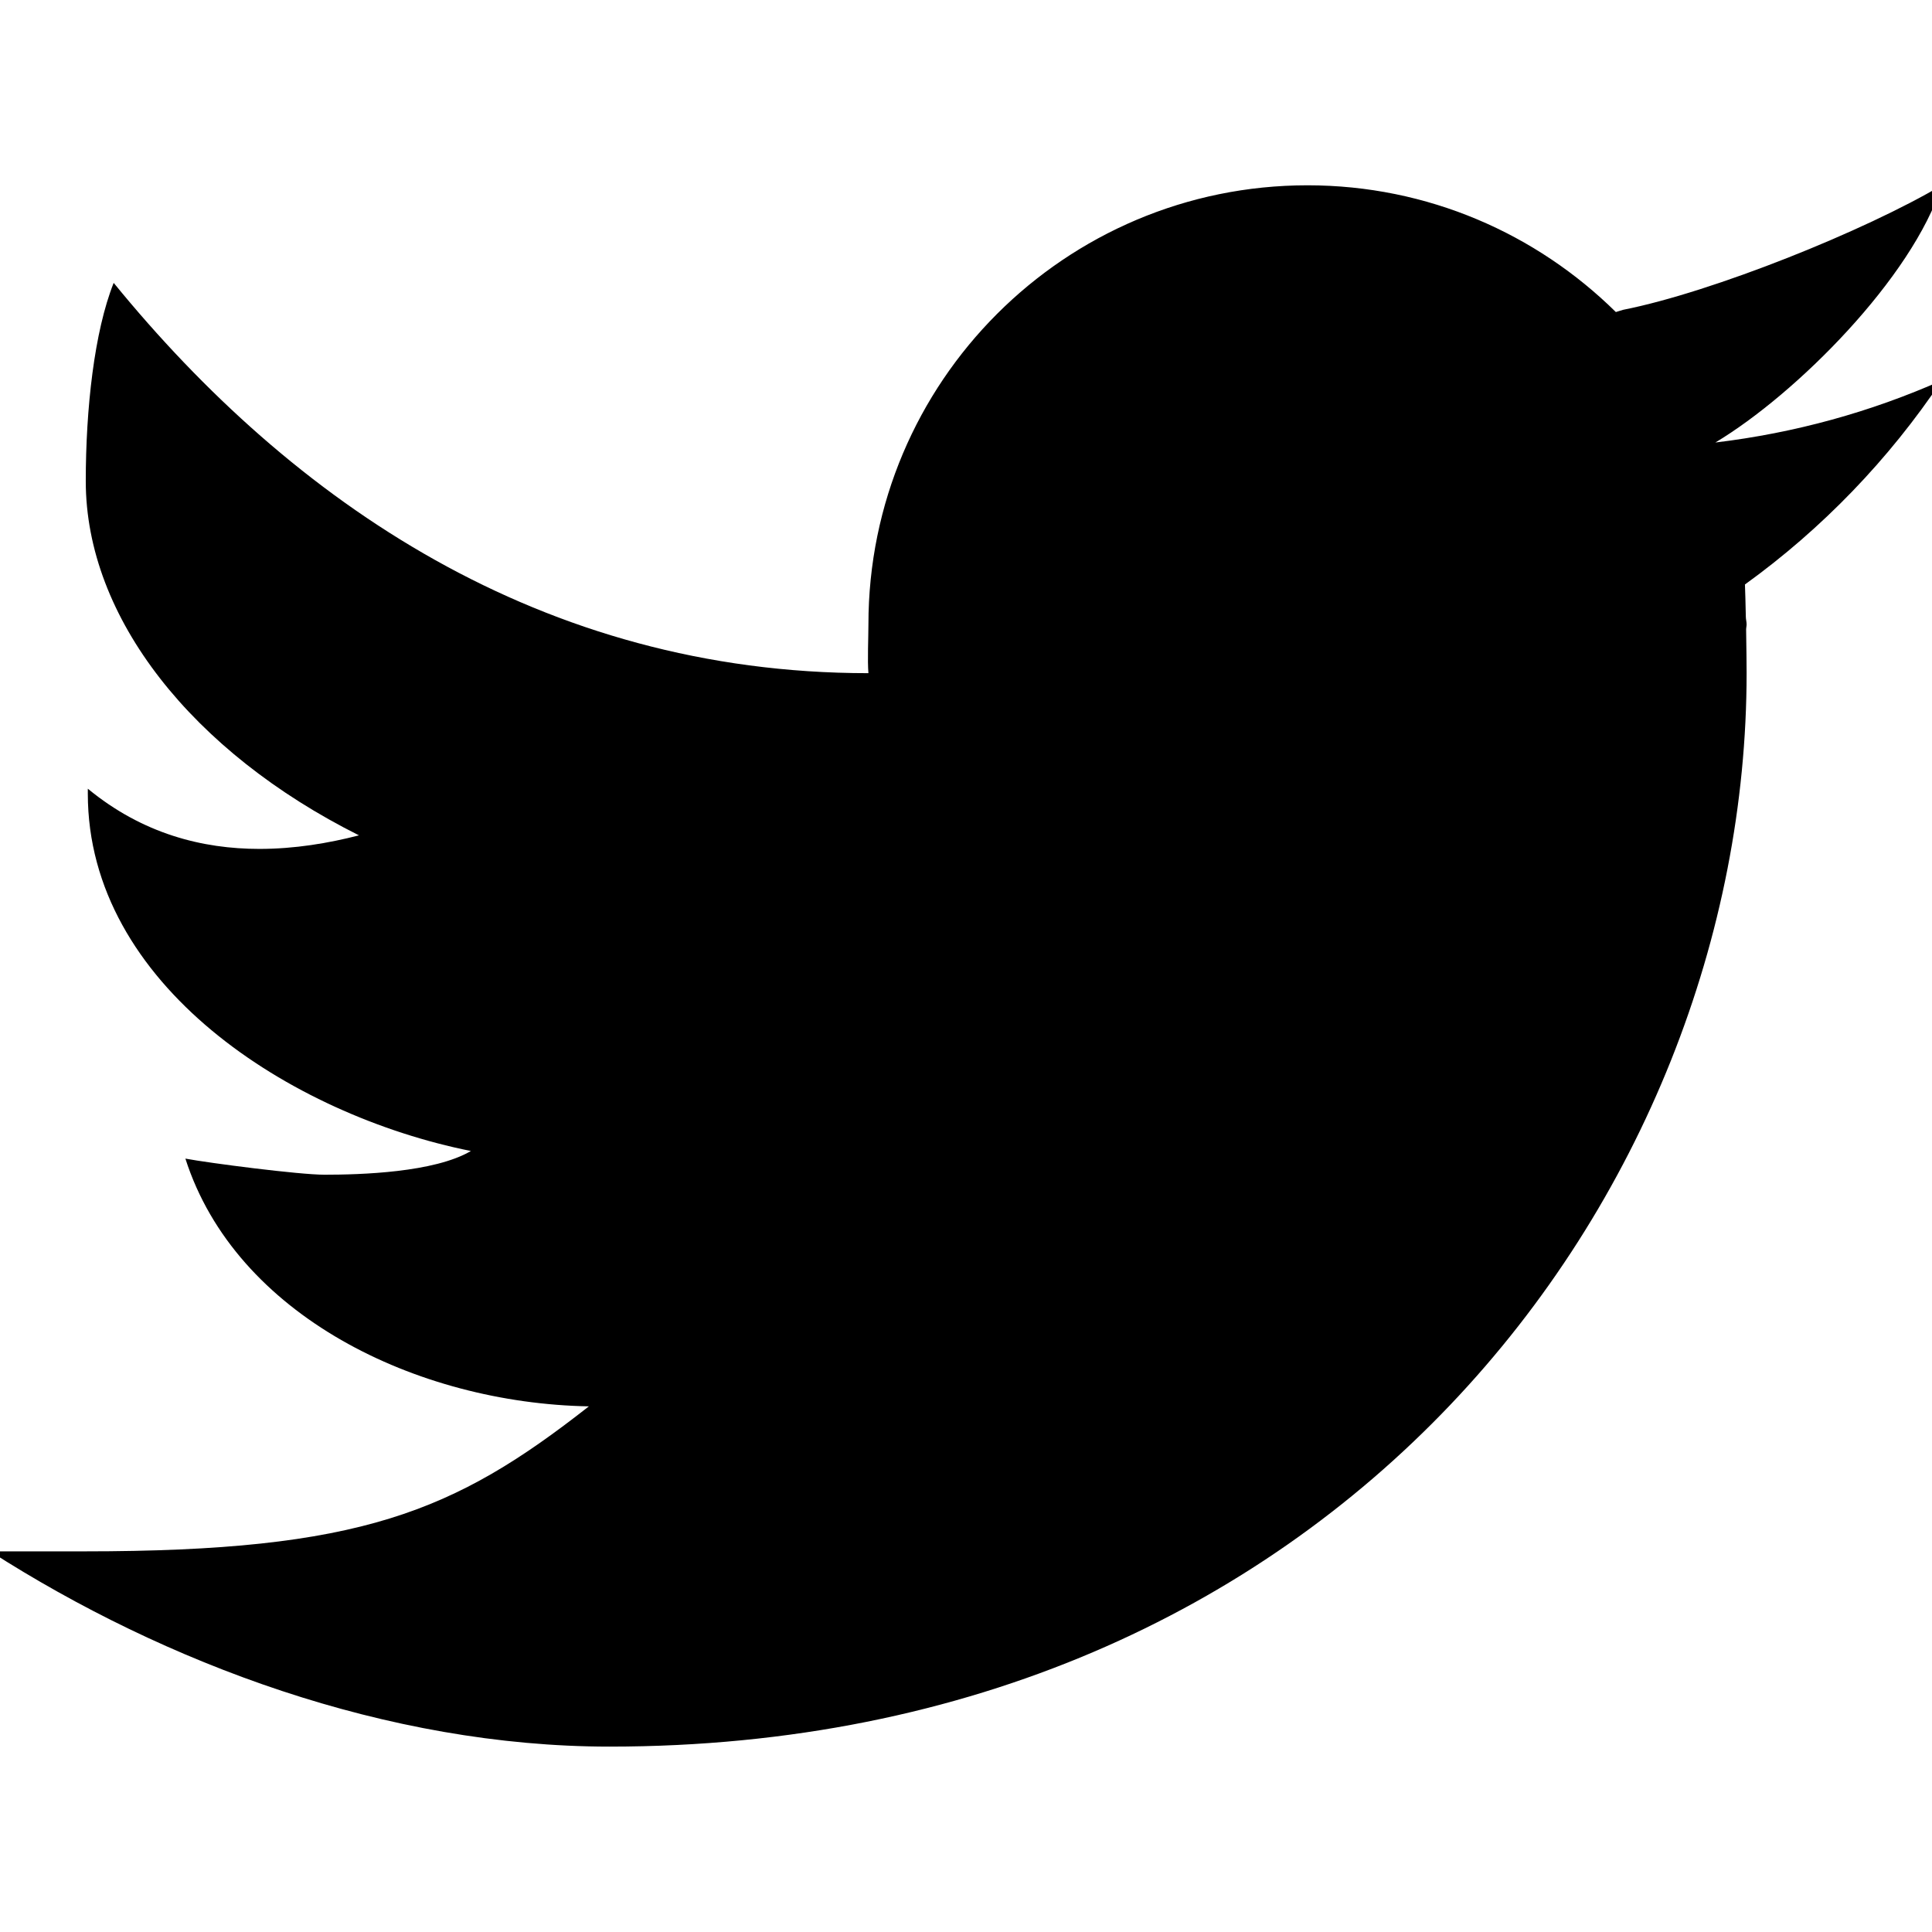
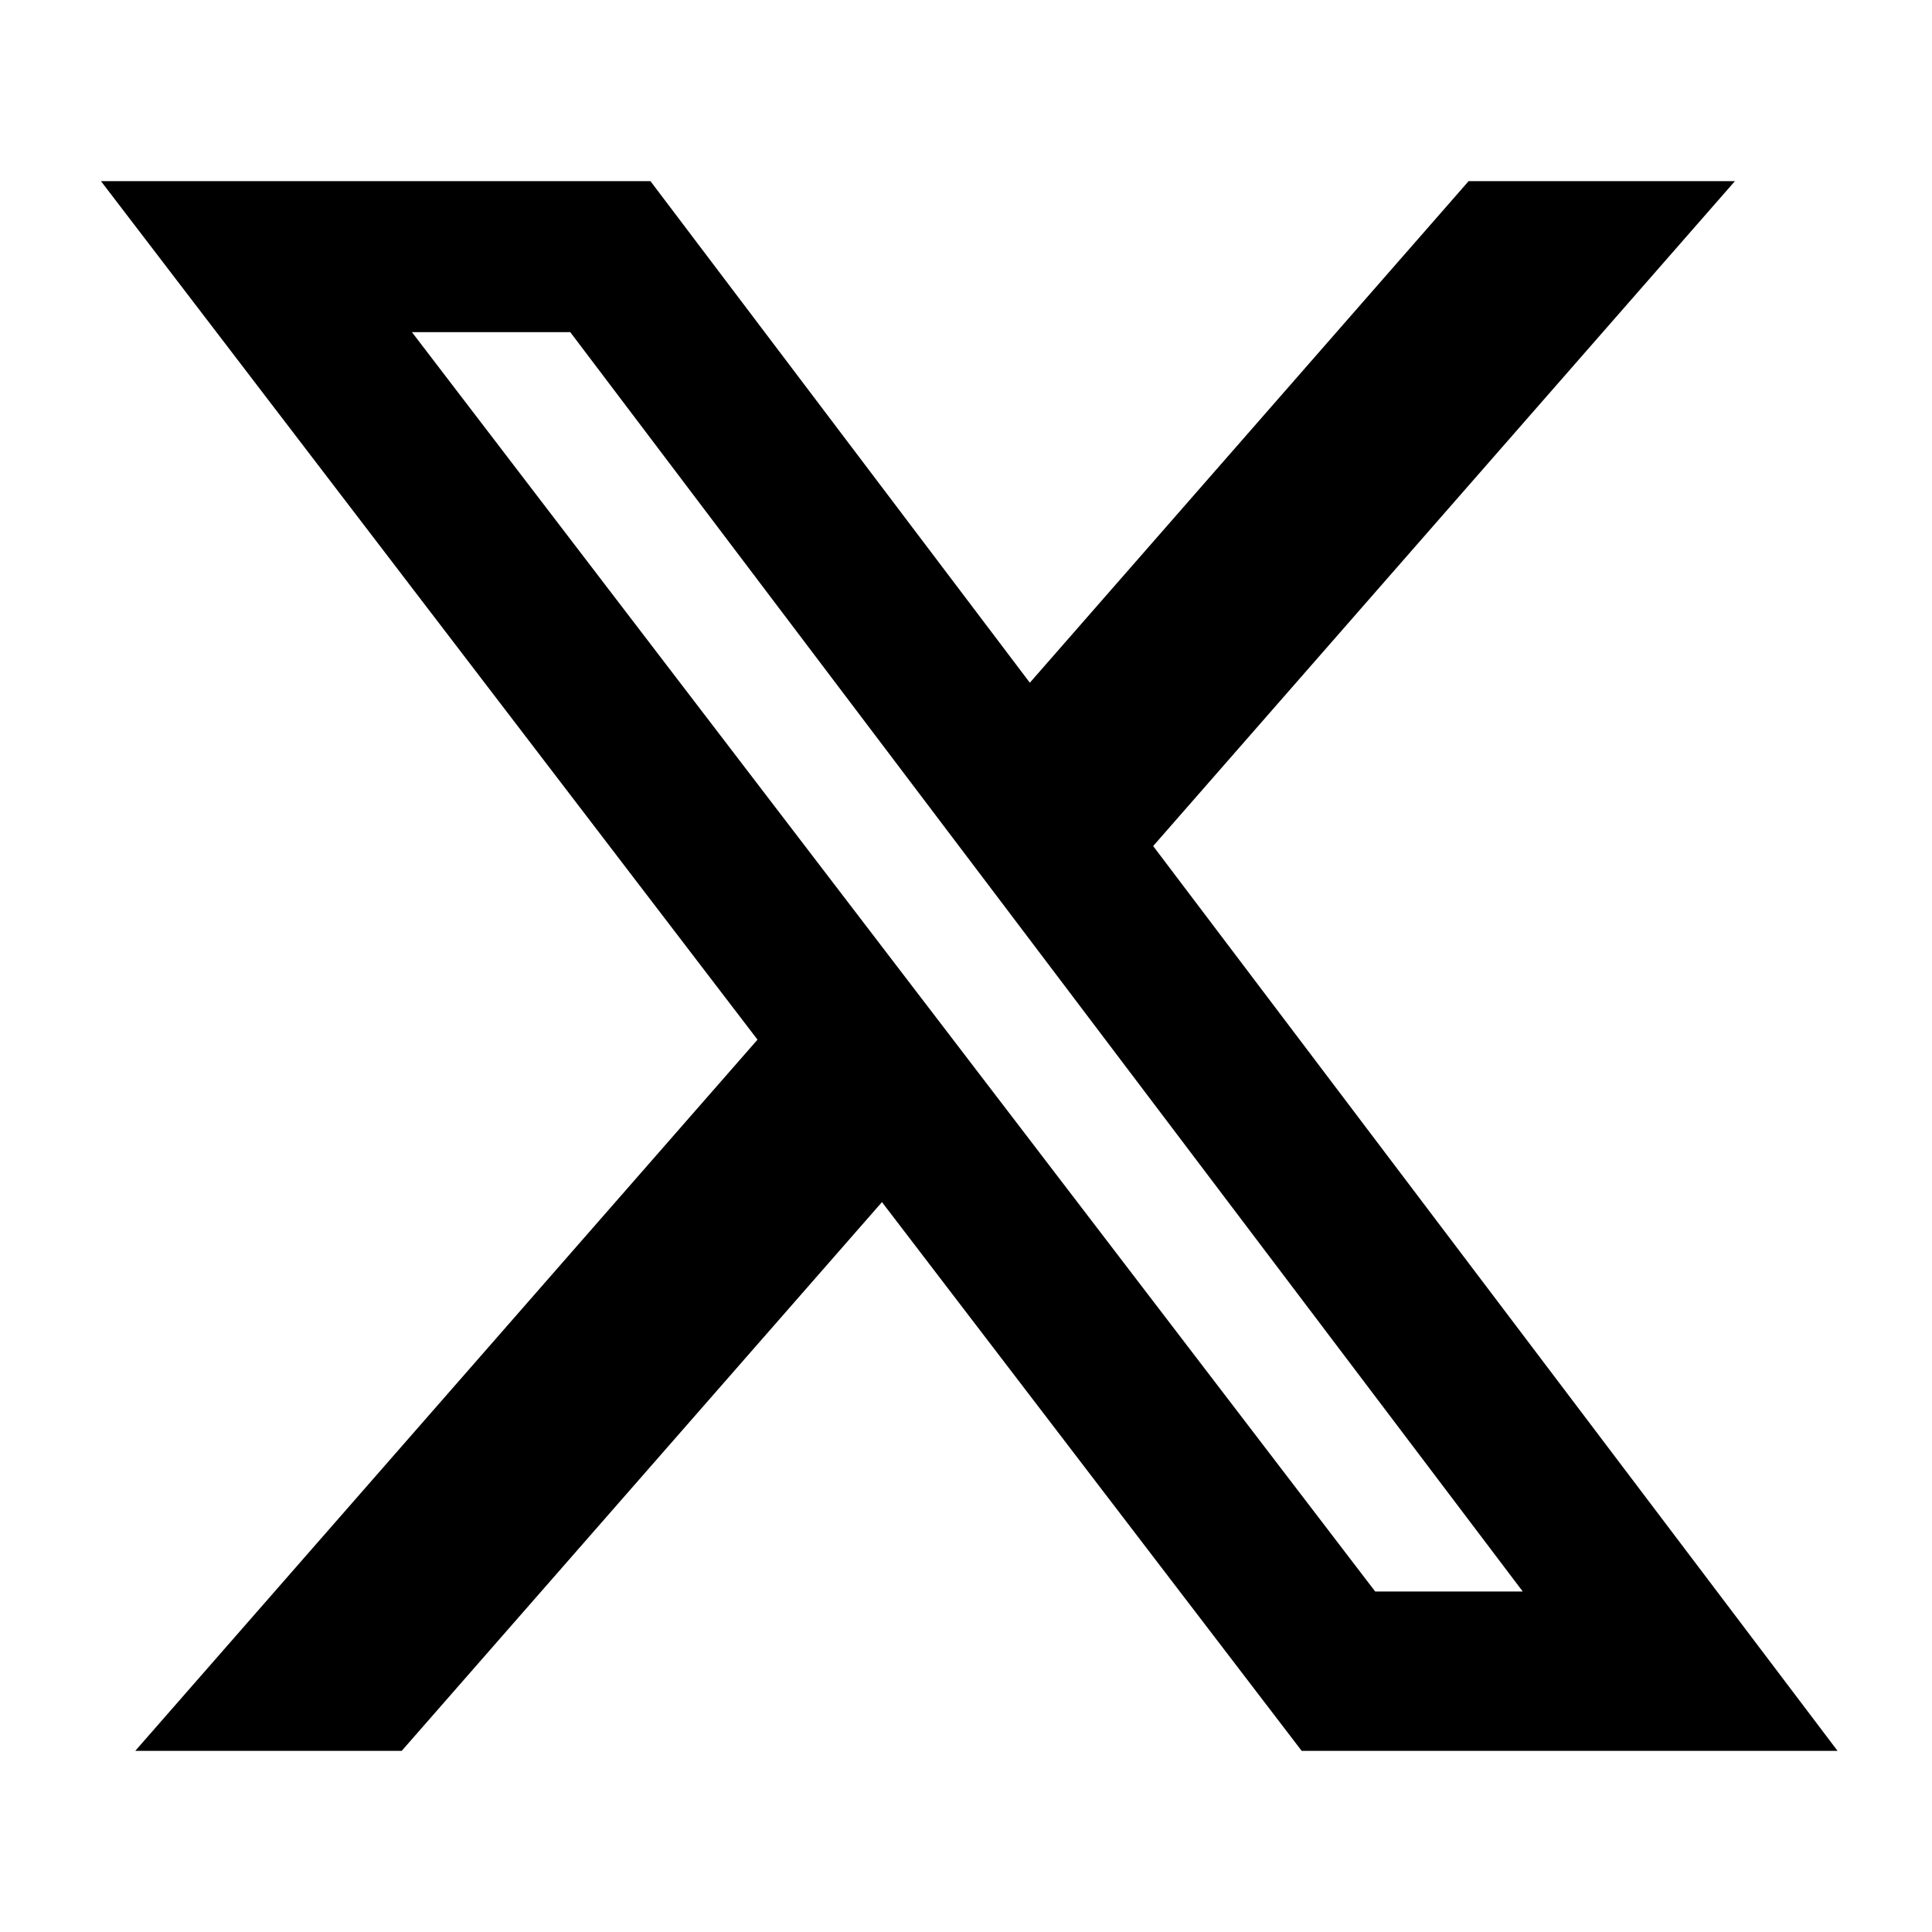
- <svg xmlns="http://www.w3.org/2000/svg" viewBox="2.1 2.1 19.8 19.8">
-   <path d="M22,3.999c-0.78,0.463-2.345,1.094-3.265,1.276c-0.027,0.007-0.049,0.016-0.075,0.023c-0.813-0.802-1.927-1.299-3.16-1.299 c-2.485,0-4.5,2.015-4.5,4.5c0,0.131-0.011,0.372,0,0.5c-3.353,0-5.905-1.756-7.735-4c-0.199,0.5-0.286,1.29-0.286,2.032 c0,1.401,1.095,2.777,2.8,3.63c-0.314,0.081-0.66,0.139-1.02,0.139c-0.581,0-1.196-0.153-1.759-0.617c0,0.017,0,0.033,0,0.051 c0,1.958,2.078,3.291,3.926,3.662c-0.375,0.221-1.131,0.243-1.5,0.243c-0.26,0-1.18-0.119-1.426-0.165 c0.514,1.605,2.368,2.507,4.135,2.539c-1.382,1.084-2.341,1.486-5.171,1.486H2C3.788,19.145,6.065,20,8.347,20 C15.777,20,20,14.337,20,8.999c0-0.086-0.002-0.266-0.005-0.447C19.995,8.534,20,8.517,20,8.499c0-0.027-0.008-0.053-0.008-0.08 c-0.003-0.136-0.006-0.263-0.009-0.329c0.79-0.57,1.475-1.281,2.017-2.091c-0.725,0.322-1.503,0.538-2.32,0.636 C20.514,6.135,21.699,4.943,22,3.999z" />
+ <svg xmlns="http://www.w3.org/2000/svg" viewBox="0 0 24 24" fill="currentColor">
+   <path d="M18.244 2.25h3.308l-7.227 8.26 8.502 11.24H16.17l-5.214-6.817L4.99 21.75H1.68l7.73-8.835L1.254 2.25H8.08l4.713 6.231zm-1.161 17.52h1.833L7.084 4.126H5.117z">
+     </path>
</svg>
